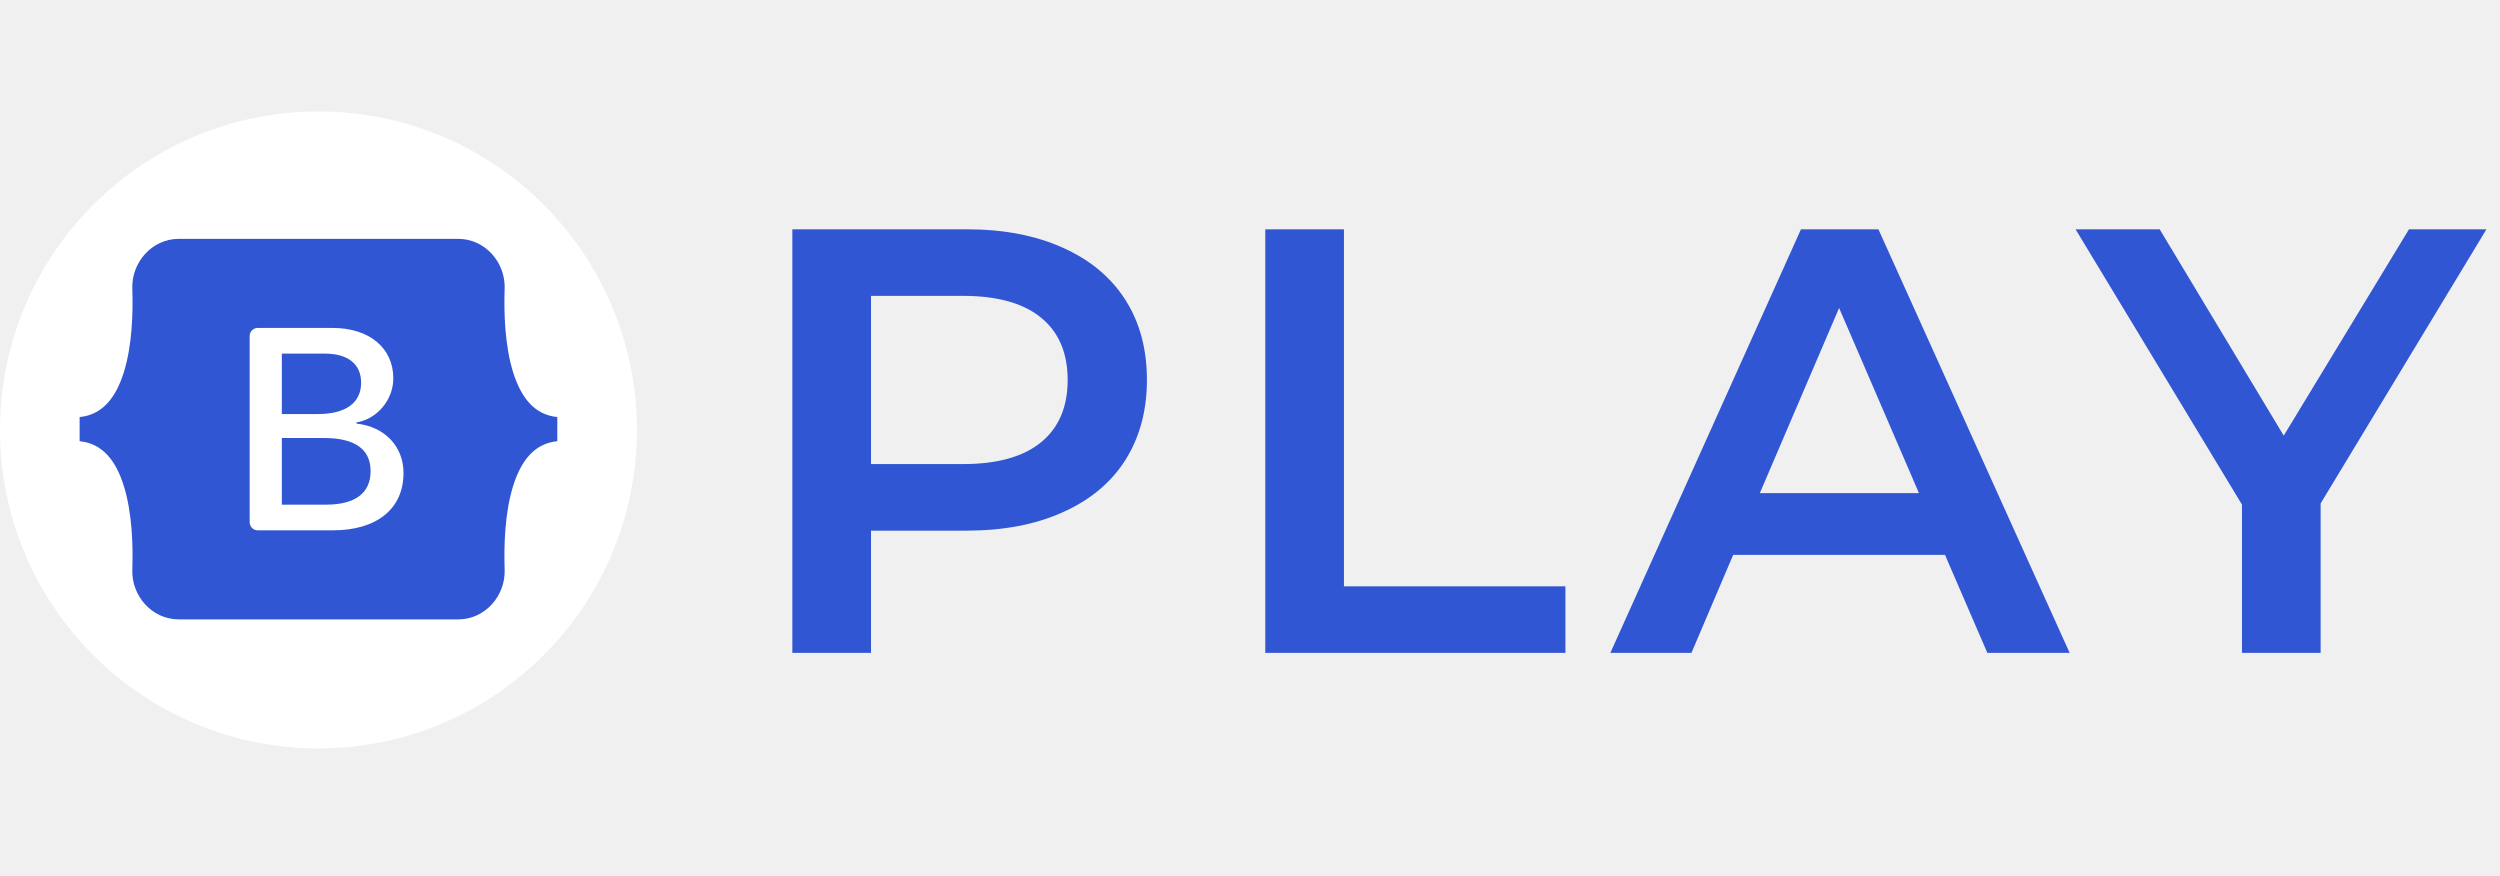
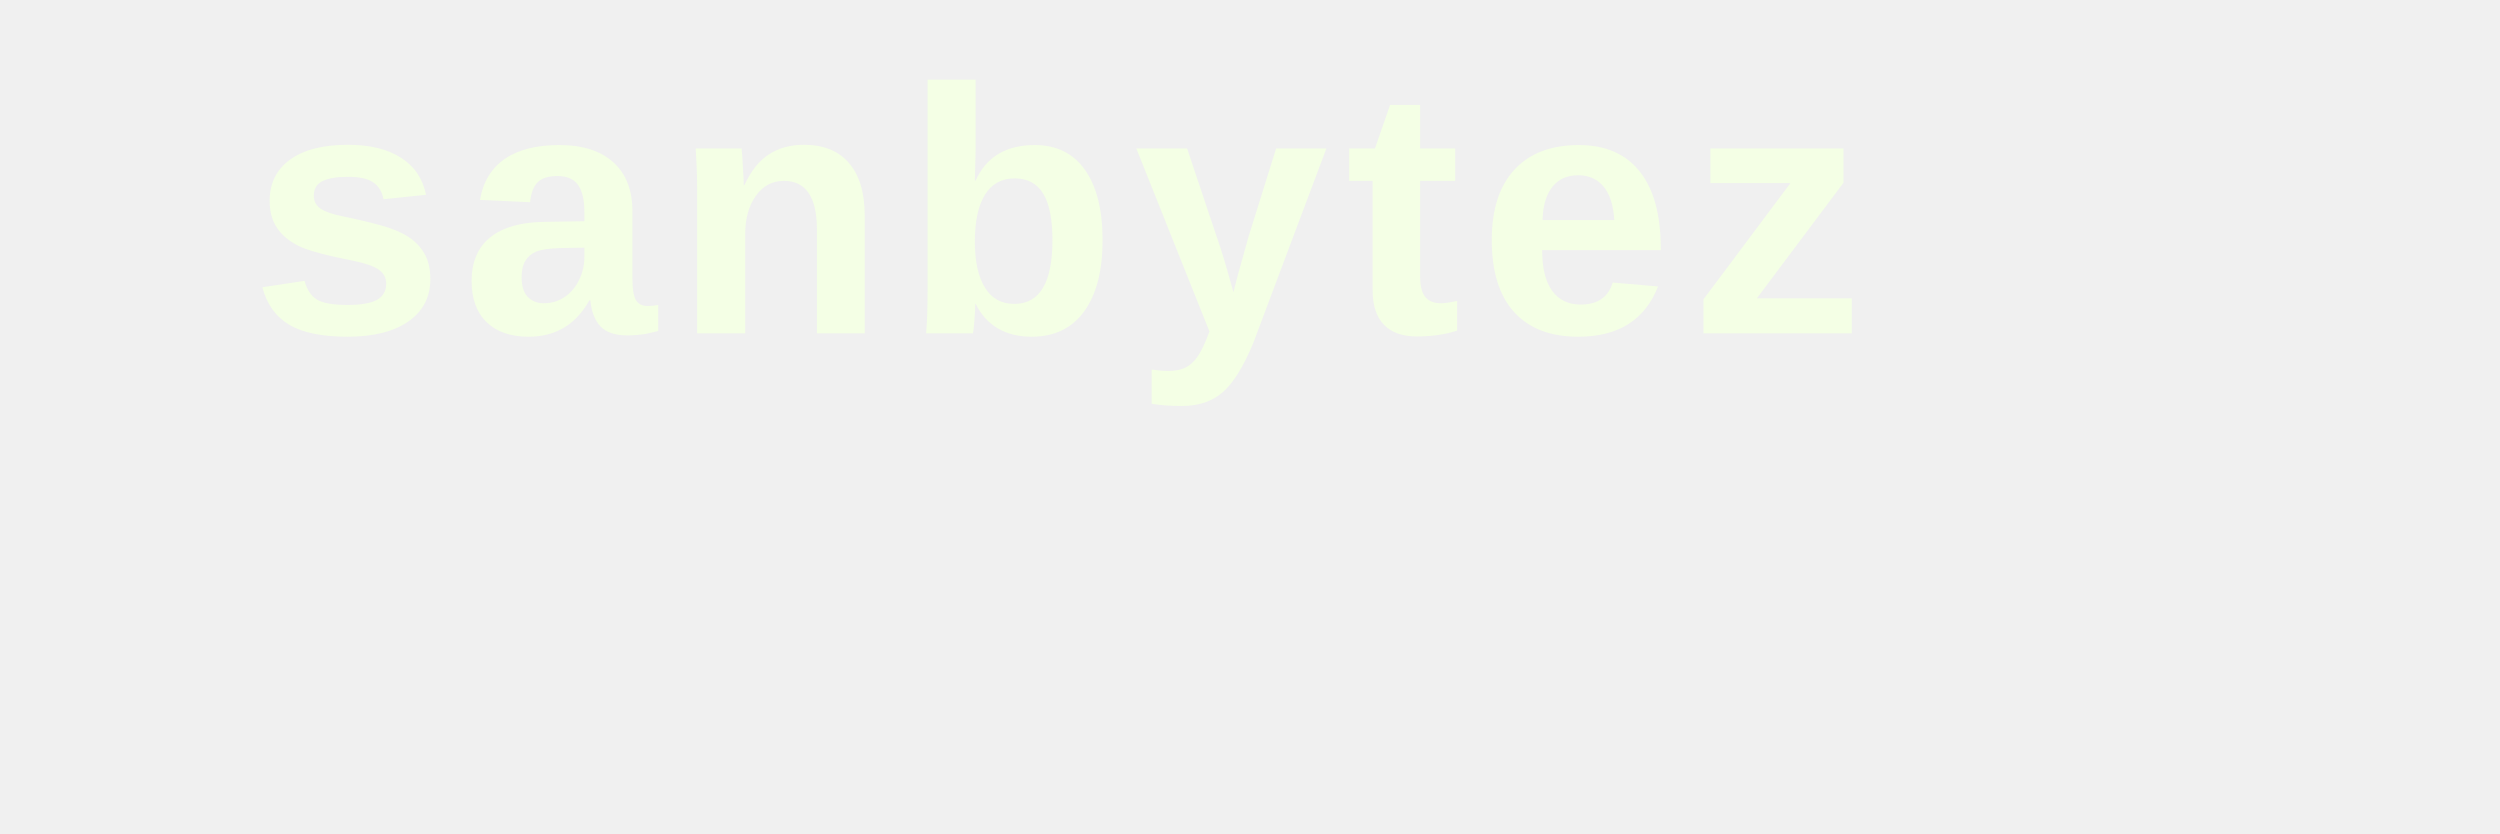
- <svg xmlns="http://www.w3.org/2000/svg" fill="none" height="55" viewBox="0 0 157 55" width="157">
-   <path d="m60.703 14.4c2.305 0 4.307.38 6.004 1.14 1.723.76 3.04 1.849 3.952 3.268s1.368 3.103 1.368 5.054c0 1.925-.456 3.61-1.368 5.054-.912 1.419-2.229 2.508-3.952 3.268-1.697.76-3.699 1.14-6.004 1.14h-6.004v7.676h-4.94v-26.6zm-.228 14.744c2.153 0 3.787-.456 4.902-1.368s1.672-2.217 1.672-3.914-.557-3.002-1.672-3.914-2.749-1.368-4.902-1.368h-5.776v10.564zm18.985-14.744h4.94v22.42h13.908v4.18h-18.848zm42.685 20.444h-13.3l-2.622 6.156h-5.092l11.97-26.6h4.864l12.008 26.6h-5.168zm-1.634-3.876-5.016-11.628-4.978 11.628zm25.225.646v9.386h-4.94v-9.31l-10.45-17.29h5.282l7.79 12.958 7.866-12.958h4.864z" fill="#3056d3" />
-   <path d="m20 47c11.046 0 20-8.954 20-20s-8.954-20-20-20-20 8.954-20 20 8.954 20 20 20z" fill="#fff" />
-   <path clip-rule="evenodd" d="m11.231 15c-1.712 0-2.978 1.498-2.922 3.123.054 1.561-.016 3.583-.525 5.231-.511 1.653-1.374 2.701-2.784 2.836v1.518c1.41.135 2.273 1.182 2.784 2.836.509 1.649.58 3.67.525 5.231-.057 1.625 1.21 3.123 2.922 3.123h17.54c1.712 0 2.978-1.498 2.921-3.123-.054-1.561.016-3.583.525-5.231.511-1.654 1.372-2.701 2.782-2.836v-1.518c-1.41-.135-2.271-1.182-2.782-2.836-.509-1.649-.58-3.671-.525-5.231.057-1.625-1.21-3.123-2.921-3.123zm14.108 14.711c0 2.237-1.669 3.594-4.438 3.594h-4.714c-.135 0-.264-.054-.359-.149-.095-.095-.149-.225-.149-.36v-11.695c0-.135.053-.264.149-.359.095-.095.225-.149.359-.149h4.688c2.309 0 3.825 1.251 3.825 3.171 0 1.348-1.02 2.555-2.318 2.766v.07c1.768.194 2.959 1.419 2.959 3.11zm-4.952-7.506h-2.688v3.797h2.264c1.75 0 2.715-.705 2.715-1.964-0-1.181-.83-1.832-2.291-1.832zm-2.688 5.303v4.184h2.787c1.822 0 2.788-.731 2.788-2.105s-.992-2.079-2.905-2.079z" fill="#3056d3" fill-rule="evenodd" />
+ <svg xmlns="http://www.w3.org/2000/svg" fill="none" height="100" viewBox="0 0 300 100" width="300">
+   <text x="30" y="40" font-family="Arial, Helvetica, sans-serif" font-size="42" fill="#F4FFE5" font-weight="bold" letter-spacing="2">sanbytez</text>
</svg>
